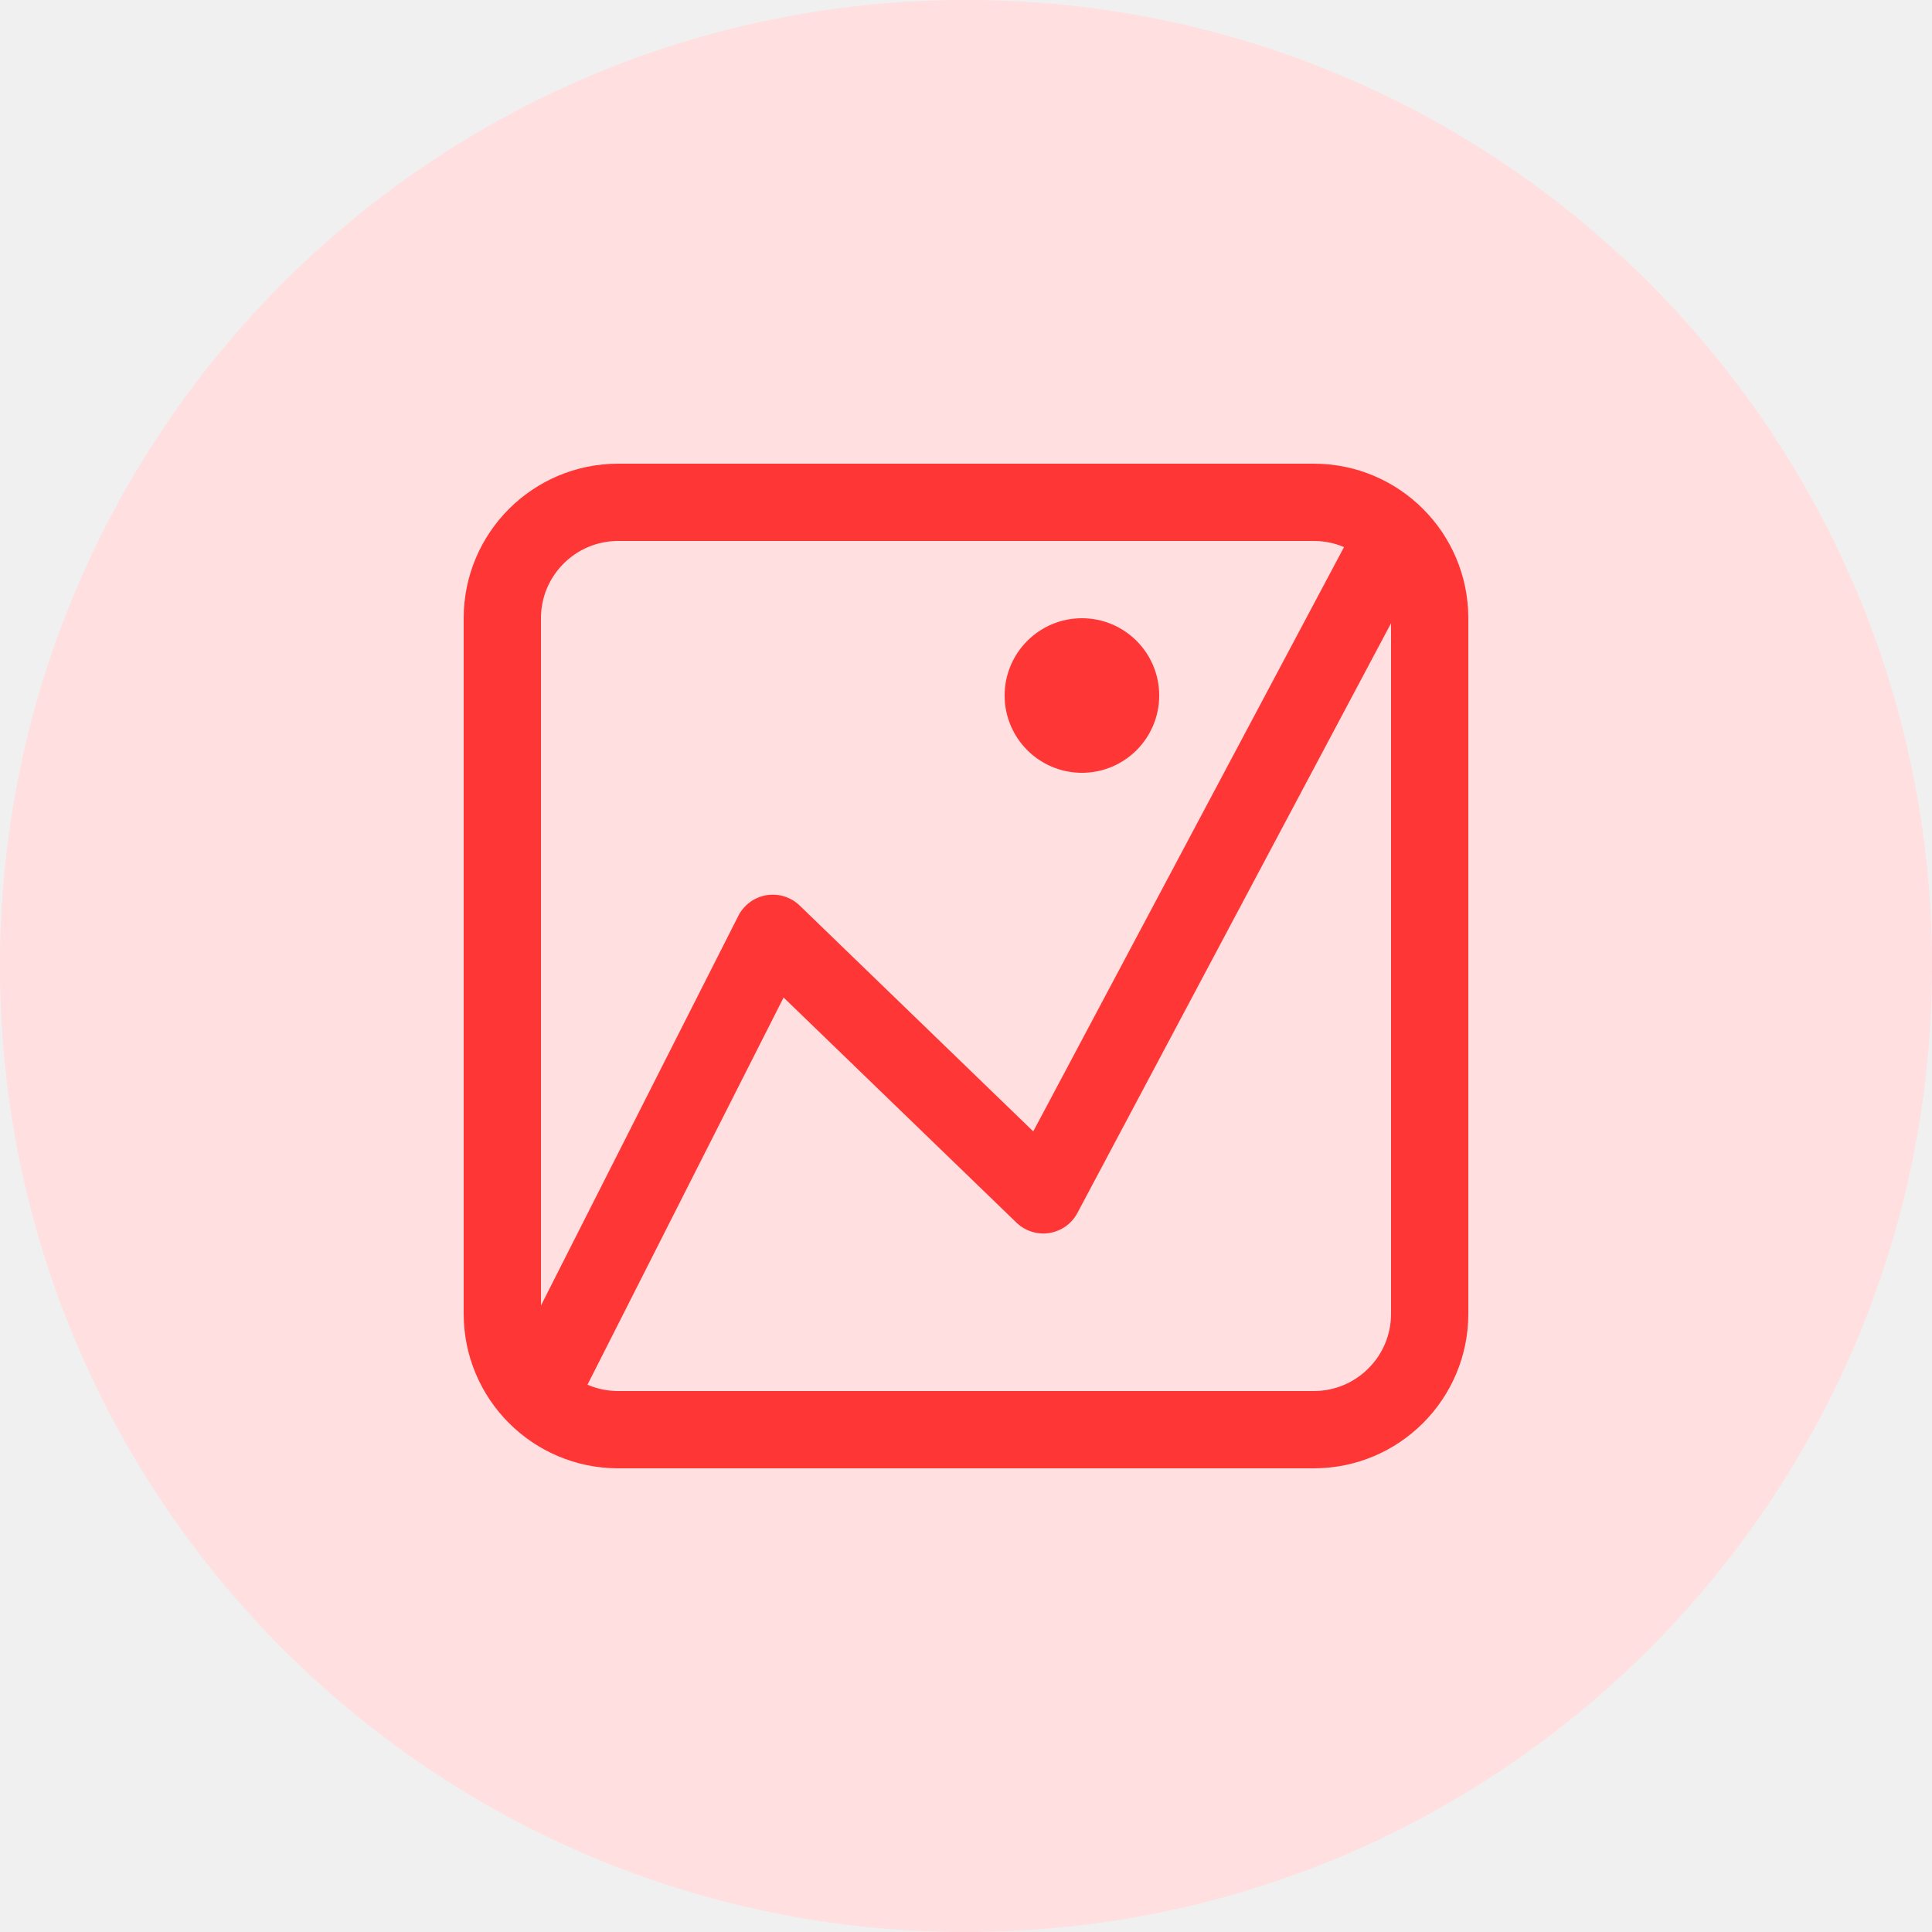
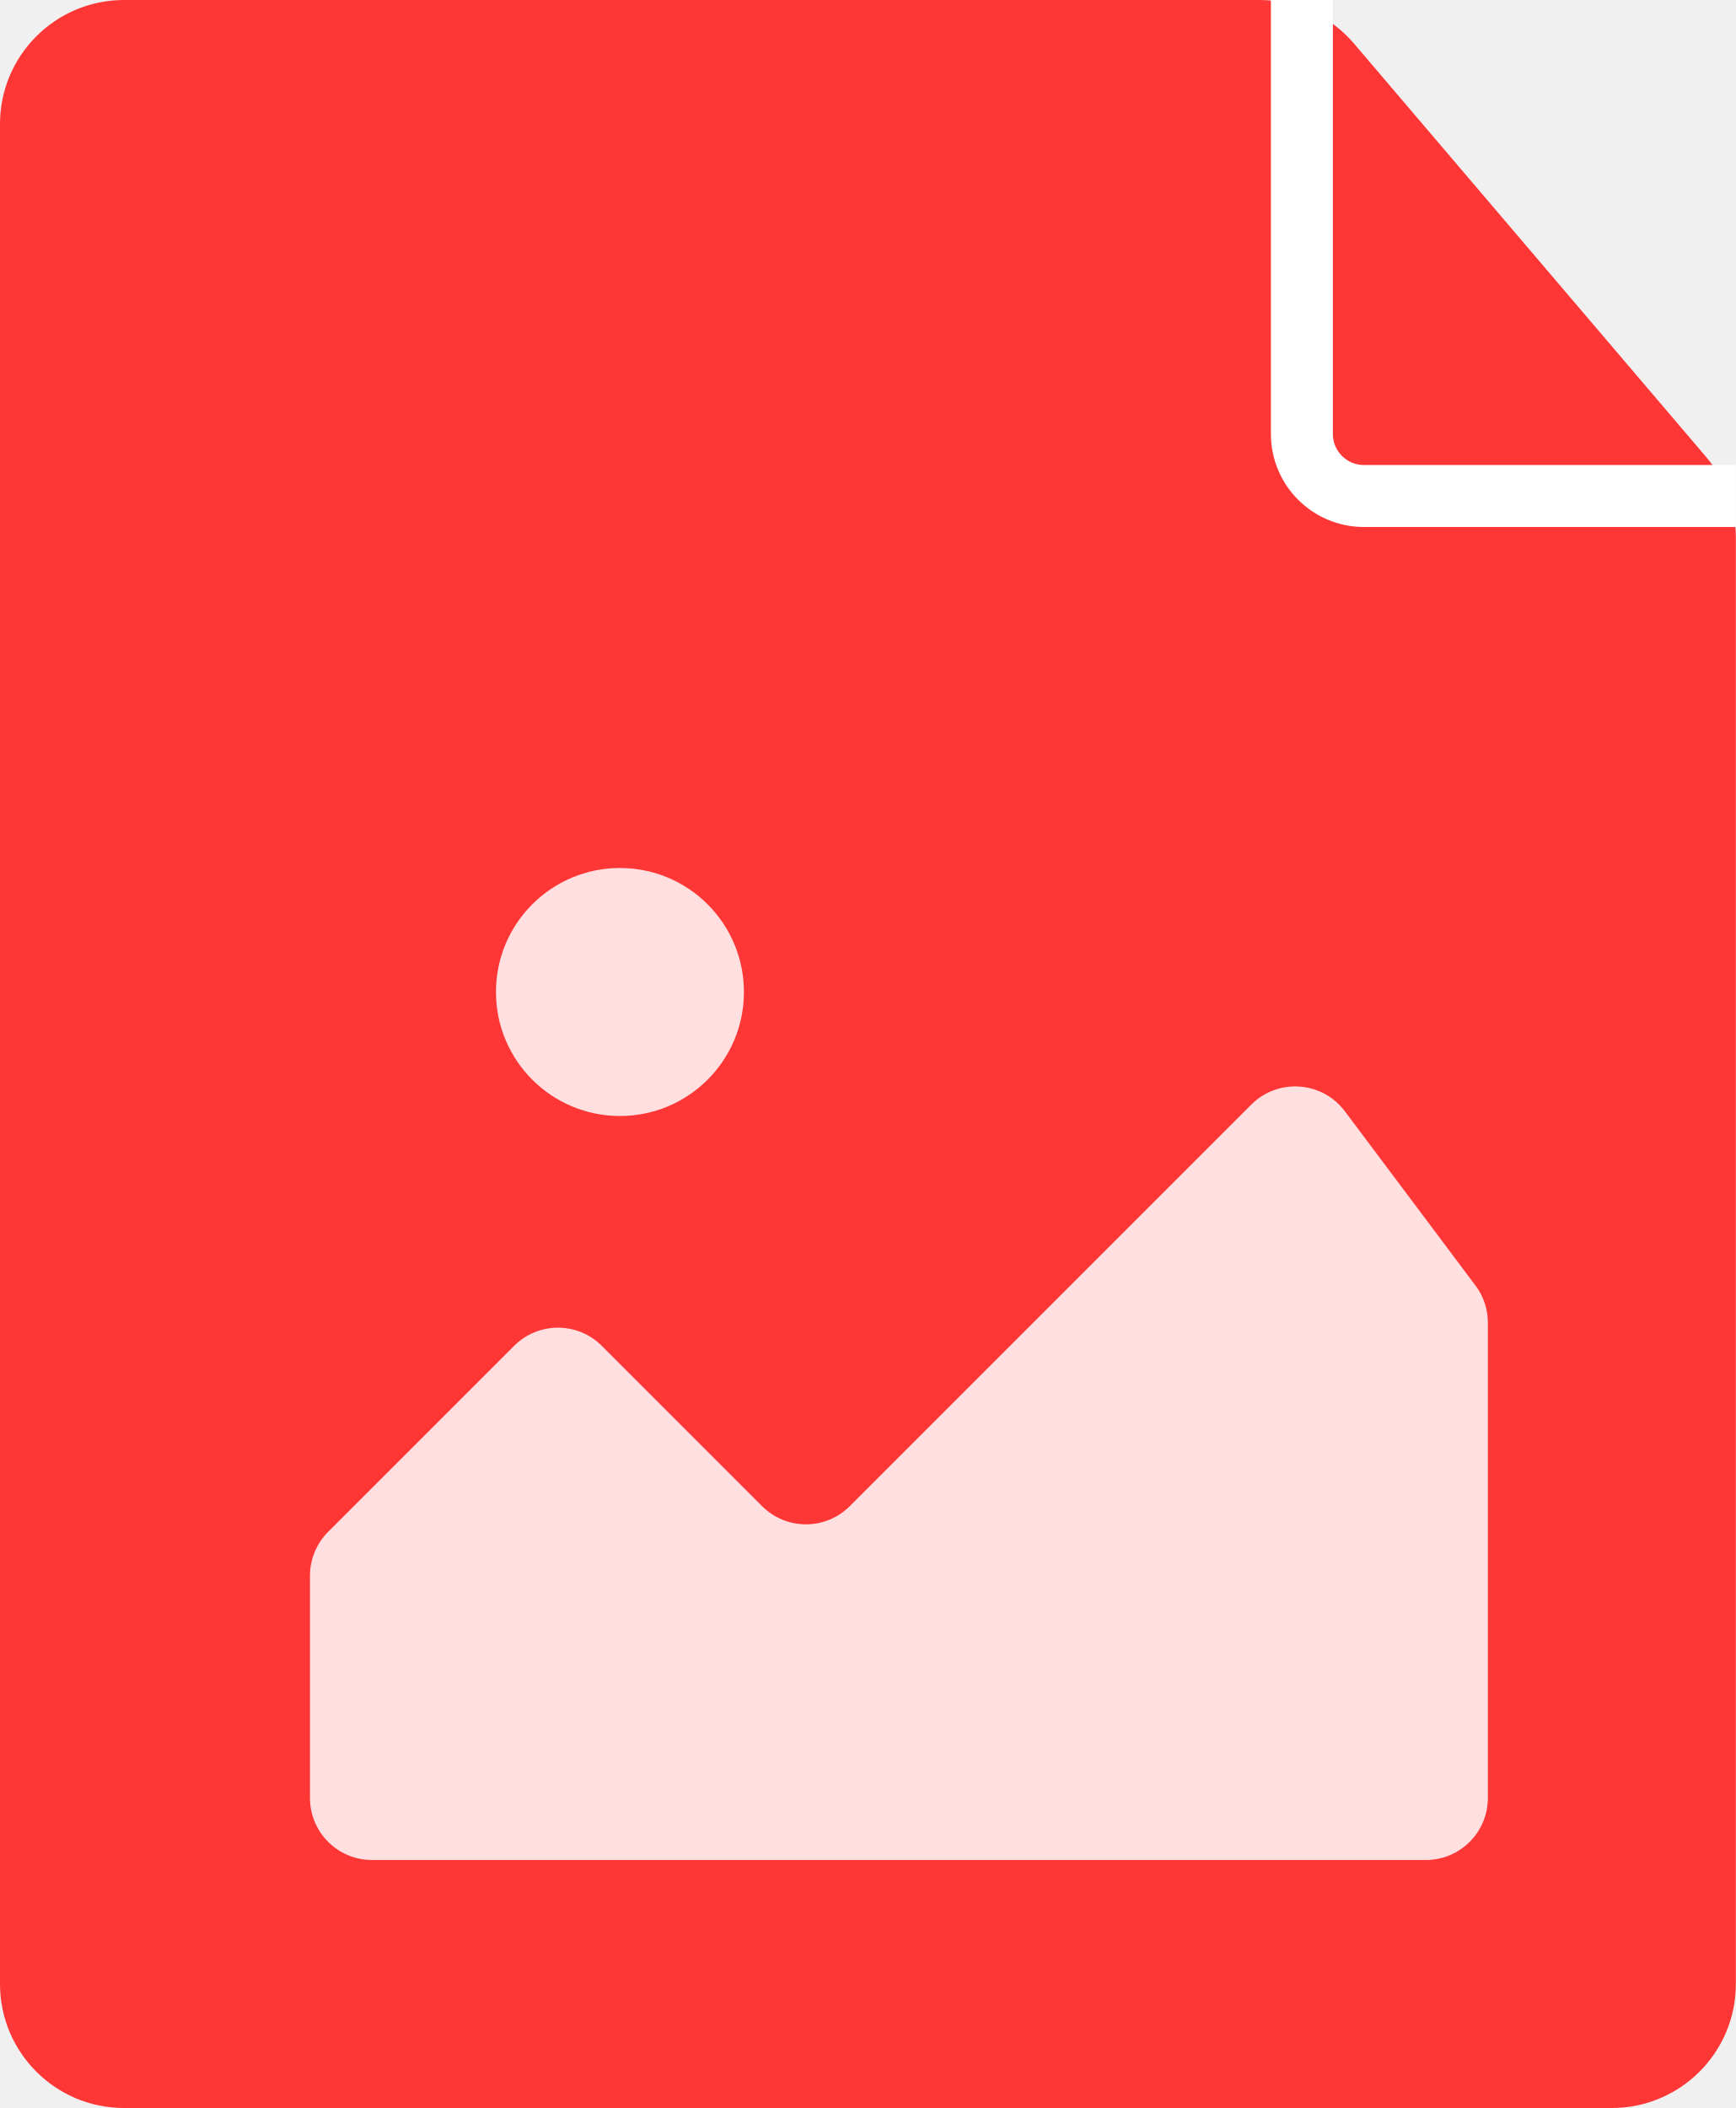
- <svg xmlns="http://www.w3.org/2000/svg" width="25" height="25" viewBox="0 0 25 25" fill="none">
-   <circle cx="12.5" cy="12.5" r="12.5" fill="#FFDFDF" />
-   <rect x="6.5" y="6.5" width="12" height="12" rx="1.5" stroke="#FF3636" />
-   <path d="M7 18L10 12.077L13.5 15.461L18 7" stroke="#FF3636" stroke-linejoin="round" />
-   <circle cx="14" cy="9" r="1" fill="#FF3636" />
+ <svg xmlns="http://www.w3.org/2000/svg" width="14" height="17" viewBox="0 0 14 17" fill="none">
+   <path d="M0 16V1C0 0.448 0.448 0 1 0H10.159C10.452 0 10.73 0.128 10.92 0.351L13.761 3.686C13.915 3.867 14 4.097 14 4.335V16C14 16.552 13.552 17 13 17H1C0.448 17 0 16.552 0 16Z" fill="#FF3636" />
+   <path d="M2.5 12.707V14.5C2.5 14.776 2.724 15 3 15H11.5C11.776 15 12 14.776 12 14.5V10.667C12 10.559 11.965 10.453 11.9 10.367L10.846 8.961C10.663 8.718 10.307 8.693 10.092 8.908L6.854 12.146C6.658 12.342 6.342 12.342 6.146 12.146L4.854 10.854C4.658 10.658 4.342 10.658 4.146 10.854L2.646 12.354C2.553 12.447 2.5 12.575 2.5 12.707Z" fill="#FFDFDF" />
+   <circle cx="5" cy="8" r="1" fill="#FFDFDF" />
+   <path d="M10.5 0V3.5C10.5 3.776 10.724 4 11 4H14" stroke="white" stroke-width="0.5" />
</svg>
